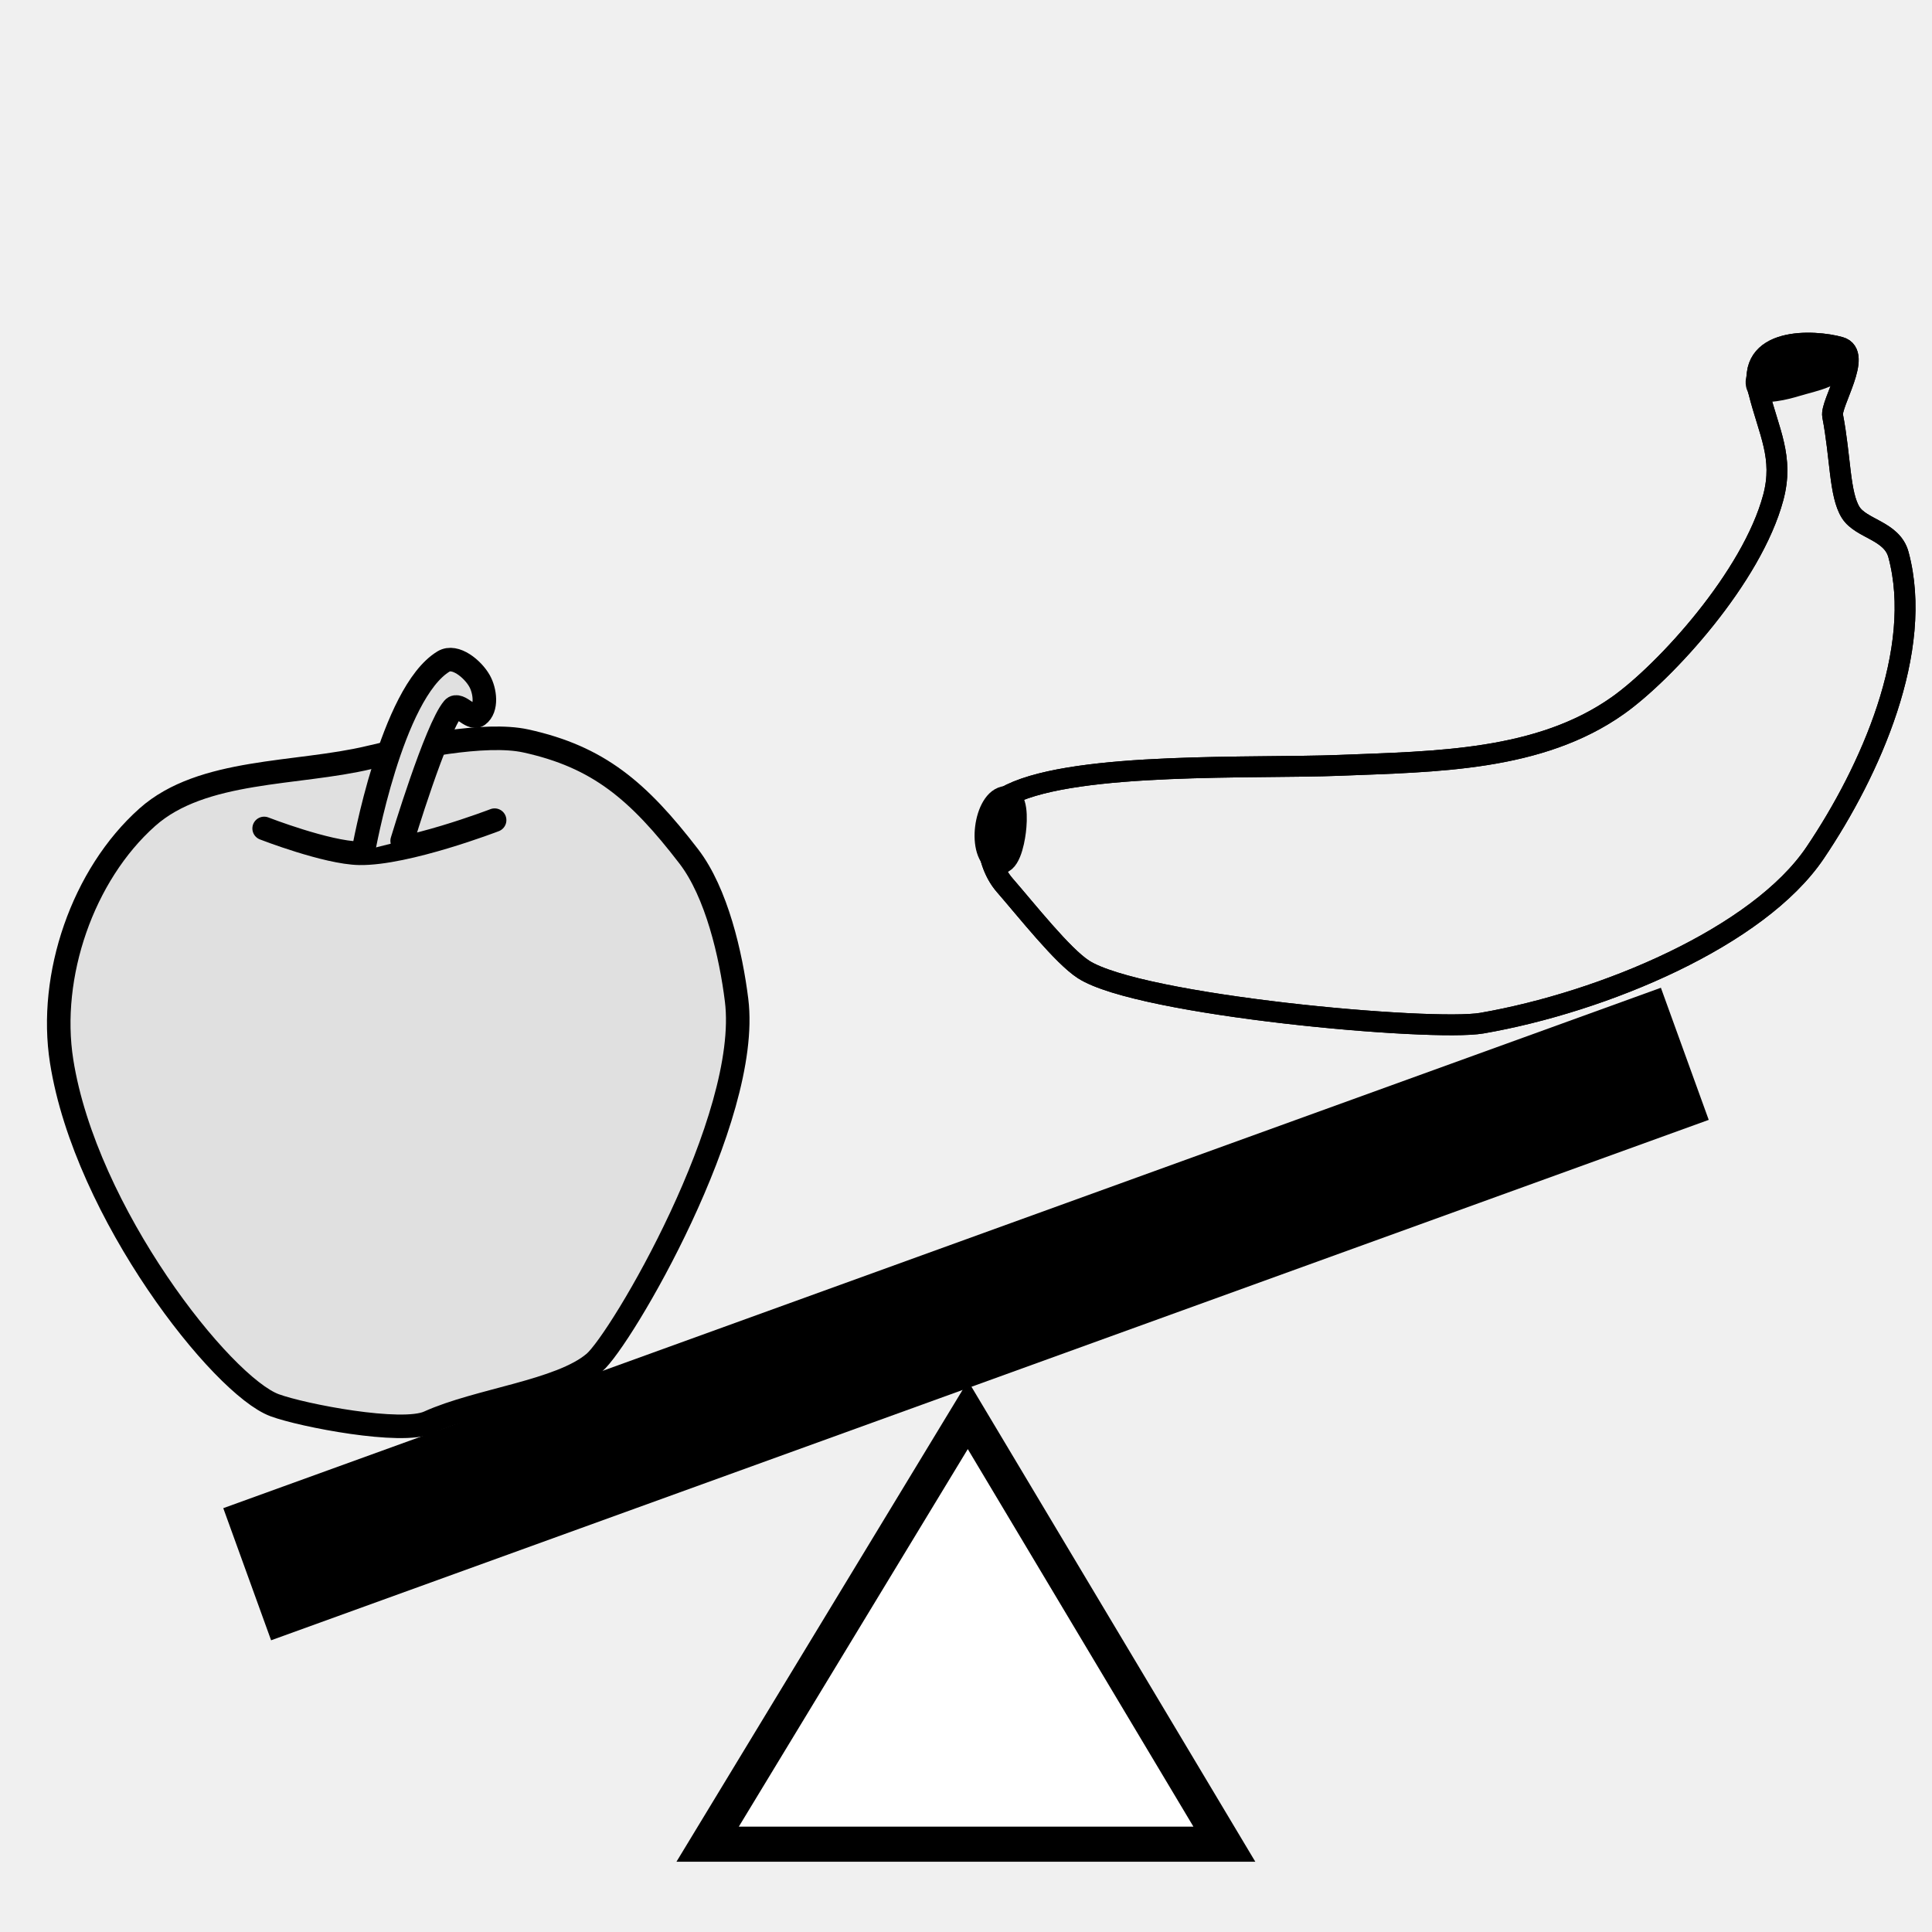
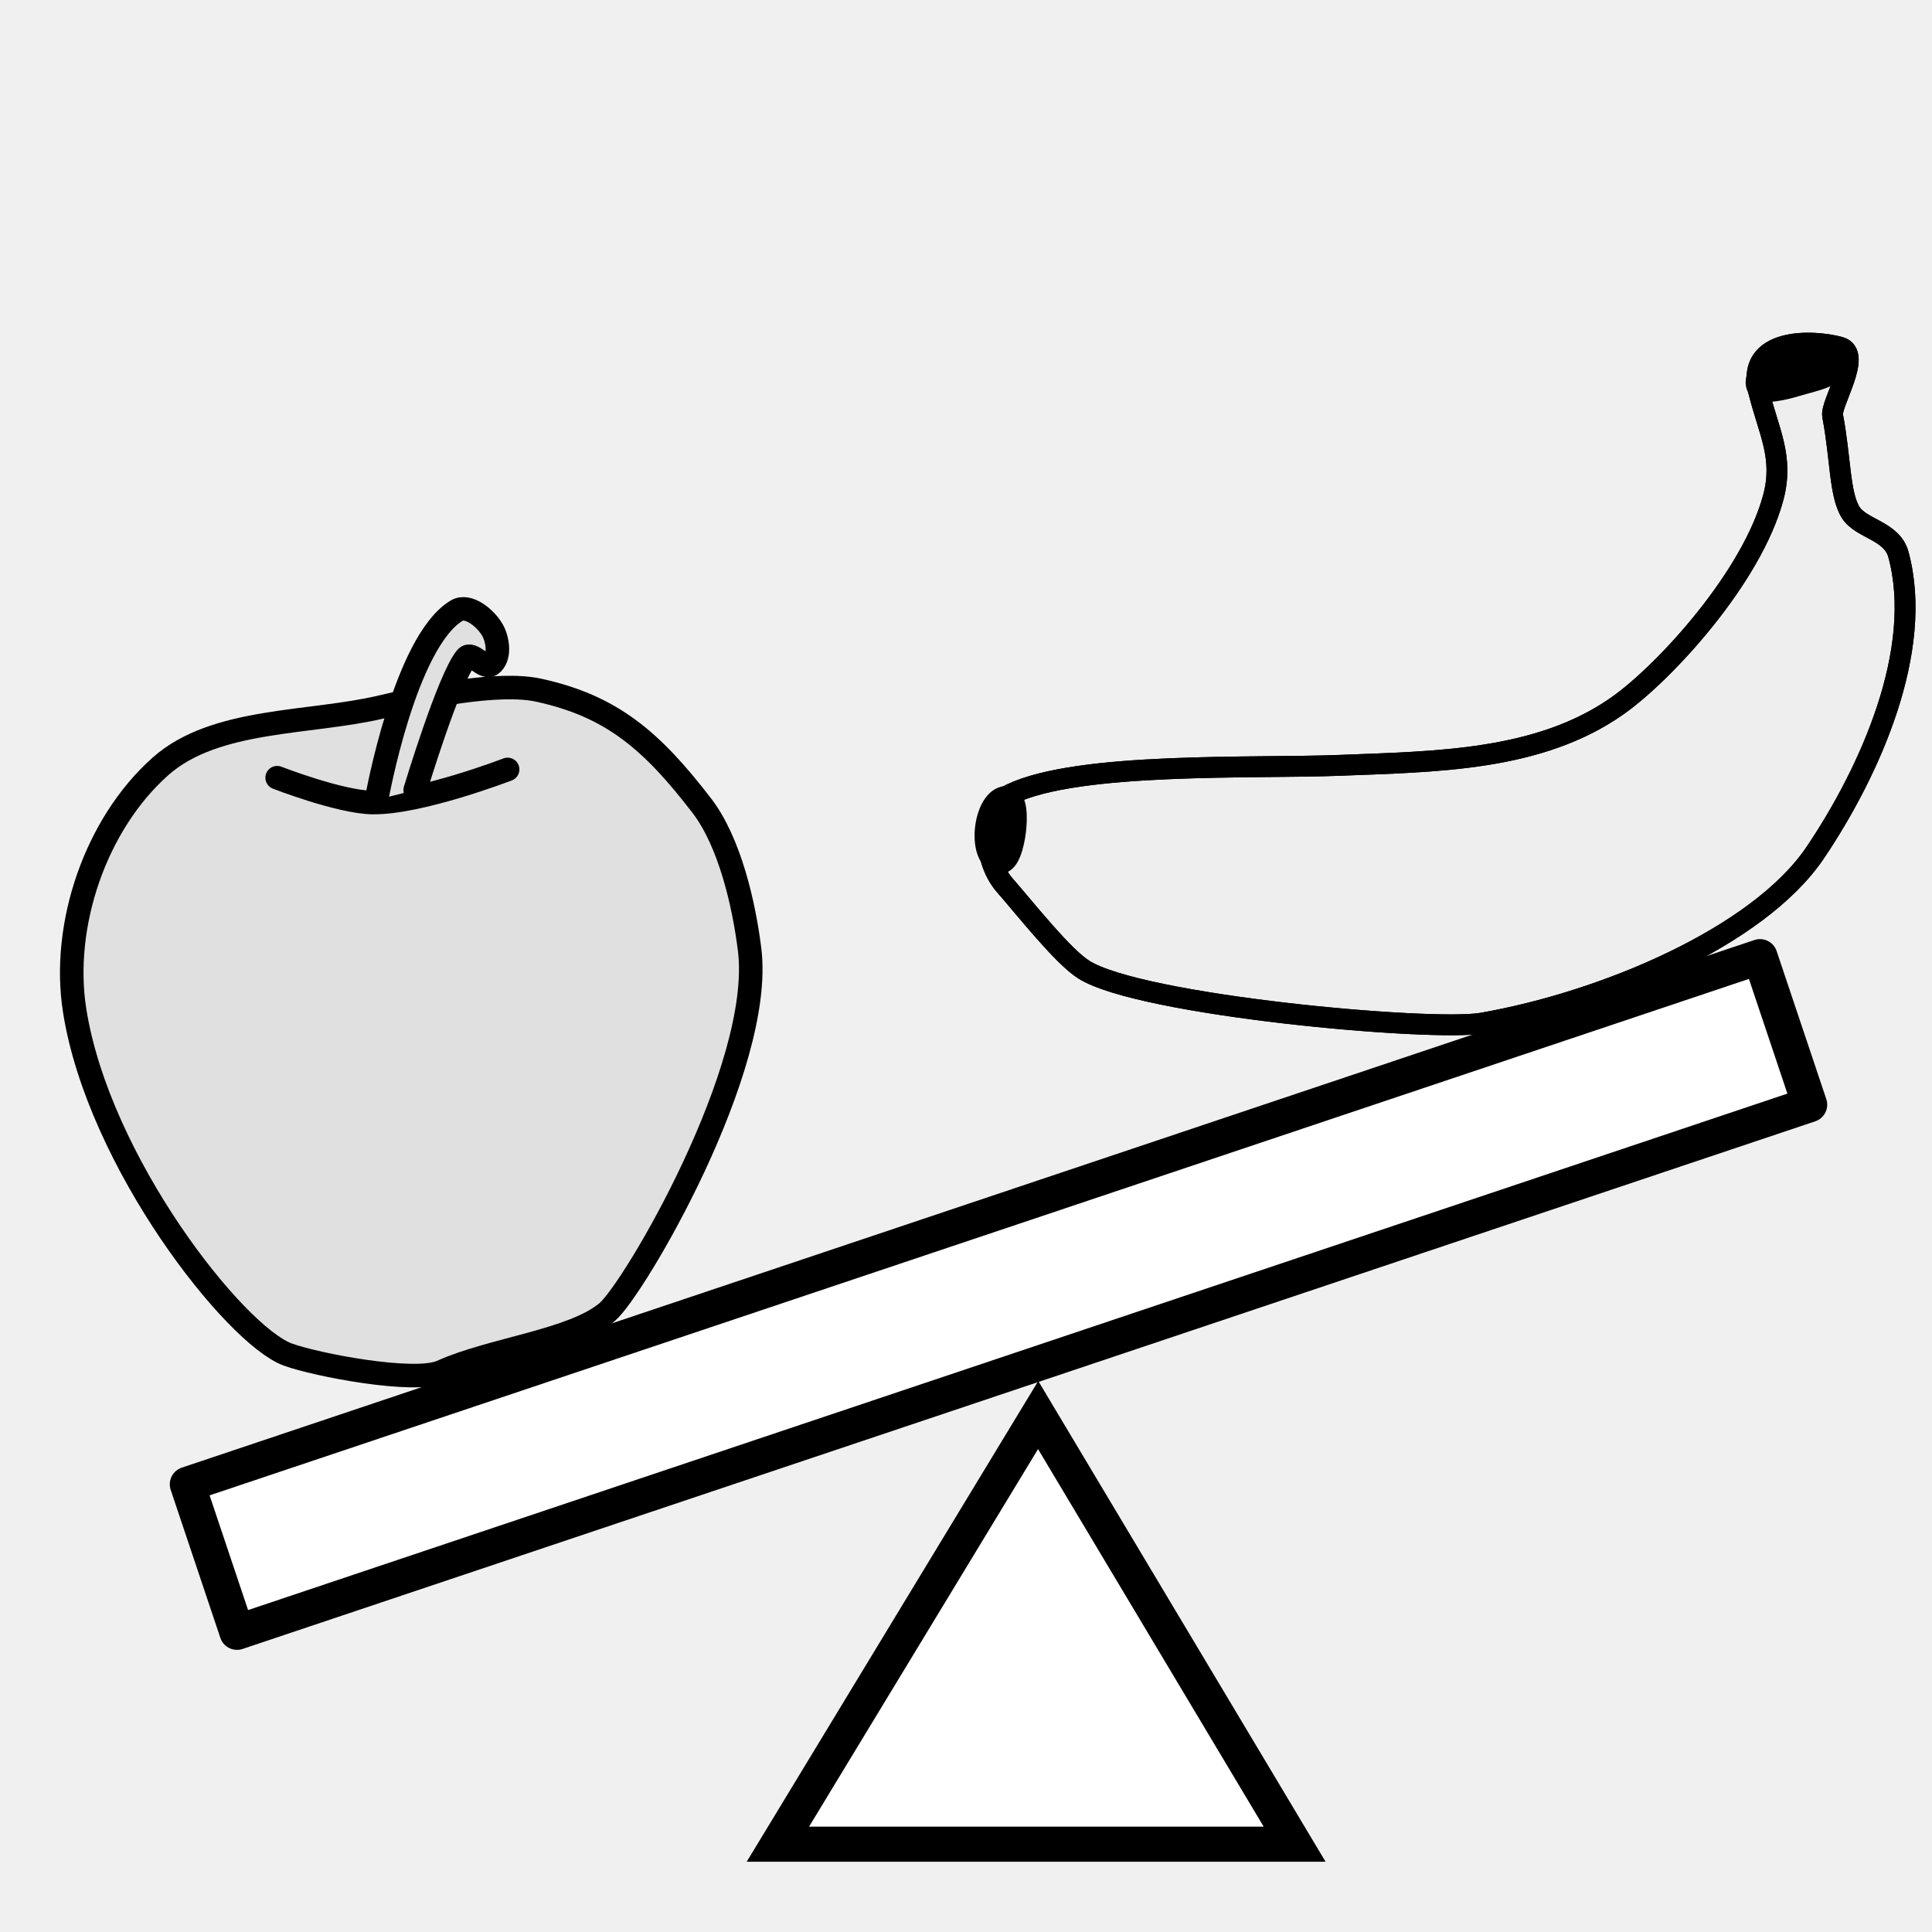
<svg xmlns="http://www.w3.org/2000/svg" xmlns:xlink="http://www.w3.org/1999/xlink" version="1.0" width="55" height="55" id="svg2">
  <defs id="defs4">
    <radialGradient cx="32.005" cy="38.322" r="25.51" fx="32.005" fy="38.322" id="radialGradient3844" xlink:href="#linearGradient3838" gradientUnits="userSpaceOnUse" gradientTransform="matrix(1,0,0,1.090071,0,-3.451701)" />
    <linearGradient id="linearGradient3838">
      <stop id="stop3840" style="stop-color:#d1d29c;stop-opacity:1" offset="0" />
      <stop id="stop3842" style="stop-color:#a09049;stop-opacity:1" offset="1" />
    </linearGradient>
  </defs>
-   <path d="m 20.145,52.5 14.71,0 -7.301,-12.217 z" id="path4692" style="fill:#ffffff;fill-opacity:1;stroke:#000000;stroke-width:1;stroke-linecap:butt;stroke-linejoin:miter;stroke-miterlimit:4;stroke-opacity:1;stroke-dasharray:none" />
-   <g transform="matrix(0.07892226,0,0,0.07892226,1.430268,18.65379)" id="g3780" style="fill:#e0e0e0;fill-opacity:1;stroke:#000000;stroke-width:8.492;stroke-linecap:round;stroke-miterlimit:4;stroke-opacity:1;stroke-dasharray:none">
+   <path d="m 22.145,52.5 14.71,0 -7.301,-12.217 z" id="path4692" style="fill:#ffffff;fill-opacity:1;stroke:#000000;stroke-width:1;stroke-linecap:butt;stroke-linejoin:miter;stroke-miterlimit:4;stroke-opacity:1;stroke-dasharray:none" />
+   <g transform="matrix(0.07892226,0,0,0.07892226,1.800638,17.20935)" id="g3780" style="fill:#e0e0e0;fill-opacity:1;stroke:#000000;stroke-width:8.492;stroke-linecap:round;stroke-miterlimit:4;stroke-opacity:1;stroke-dasharray:none">
    <path d="M 4.109,146.444 C -0.757,115.599 11.694,79.185 35.017,58.422 54.837,40.778 88.979,43.14 115.164,36.852 c 14.601,-3.506 41.696,-9.16 56.363,-5.944 26.186,5.742 40.579,17.94 58.801,41.645 10.049,13.073 15.215,35.519 17.245,51.883 5.296,42.693 -41.793,122.616 -51.326,130.73 -12.287,10.457 -41.758,13.398 -59.729,21.539 -9.744,4.414 -45.527,-2.479 -55.564,-6.178 C 61.942,263.522 12.745,201.193 4.109,146.444 z" id="path2987-5" style="fill:#e0e0e0;fill-opacity:1;stroke:#000000;stroke-width:8.492;stroke-linecap:round;stroke-linejoin:miter;stroke-miterlimit:4;stroke-opacity:1;stroke-dasharray:none" />
    <path d="m 77.158,62.469 c 0,0 22.54,8.764 34.348,8.96 17.025,0.283 48.784,-11.947 48.784,-11.947" id="path3757" style="fill:#e0e0e0;fill-opacity:1;stroke:#000000;stroke-width:8.492;stroke-linecap:round;stroke-linejoin:miter;stroke-miterlimit:4;stroke-opacity:1;stroke-dasharray:none" />
    <path d="m 112.999,70.433 c 0,0 10.102,-56.838 28.872,-68.198 4.192,-2.537 10.515,2.713 12.943,6.969 2.057,3.606 2.857,9.999 -0.498,12.445 -2.505,1.826 -6.954,-4.852 -8.96,-2.489 -6.242,7.355 -18.418,47.788 -18.418,47.788" id="path3759" style="fill:#e0e0e0;fill-opacity:1;stroke:#000000;stroke-width:8.492;stroke-linecap:round;stroke-linejoin:miter;stroke-miterlimit:4;stroke-opacity:1;stroke-dasharray:none" />
  </g>
  <g transform="matrix(0.07677175,0,0,0.07677175,27.81693,9.599126)" id="g3793" style="stroke-width:7.733;stroke-miterlimit:4;stroke-dasharray:none">
    <path d="m 12.493,169.426 c 25.132,-12.1 90.578,-9.415 121.769,-10.656 35.777,-1.423 74.276,-1.532 103.459,-22.279 17.479,-12.427 49.569,-47.454 57.492,-77.034 3.99,-14.896 -1.629,-24.253 -5.377,-39.212 -5.144,-20.531 20.524,-19.252 30.099,-16.541 8.607,2.436 -3.585,20.898 -2.707,25.445 2.979,15.431 2.488,29.17 6.706,35.85 3.885,6.153 15.281,6.647 17.704,15.622 9.552,35.375 -10.408,80.2 -30.902,110.575 -21.028,31.167 -78.241,55.291 -123.558,63.163 C 168.608,257.586 60.239,247.851 39.426,234.426 31.679,229.429 18.579,212.812 10.196,203.163 1.96,193.683 1.178,174.874 12.493,169.426 z" id="path2987" style="fill:#eeeeee;fill-opacity:1;stroke:#000000;stroke-width:7.733;stroke-linecap:butt;stroke-linejoin:miter;stroke-miterlimit:4;stroke-opacity:1;stroke-dasharray:none" />
    <path d="m 289.219,18.561 c 1.408,3.272 11.336,0.54 14.74,-0.508 5.888,-1.813 16.989,-3.622 15.757,-9.658 -0.925,-4.531 -13.893,-5.473 -18.299,-4.066 -5.594,1.785 -14.52,8.838 -12.199,14.232 z" id="path3759-7" style="fill:#000000;fill-opacity:1;stroke:#000000;stroke-width:7.733;stroke-linecap:butt;stroke-linejoin:miter;stroke-miterlimit:4;stroke-opacity:1;stroke-dasharray:none" />
    <path d="m 14.232,183.248 c -0.55,4.442 -2.357,13.094 -6.608,11.691 -7.863,-2.595 -5.209,-24.053 3.05,-24.652 4.469,-0.324 4.109,8.515 3.558,12.961 z" id="path3757-8" style="fill:#000000;fill-opacity:1;stroke:#000000;stroke-width:7.733;stroke-linecap:butt;stroke-linejoin:miter;stroke-miterlimit:4;stroke-opacity:1;stroke-dasharray:none" />
    <path d="m 12.493,169.426 c 25.132,-12.1 90.578,-9.415 121.769,-10.656 35.777,-1.423 74.276,-1.532 103.459,-22.279 17.479,-12.427 49.569,-47.454 57.492,-77.034 3.99,-14.896 -1.629,-24.253 -5.377,-39.212 -5.144,-20.531 20.524,-19.252 30.099,-16.541 8.607,2.436 -3.585,20.898 -2.707,25.445 2.979,15.431 2.488,29.17 6.706,35.85 3.885,6.153 15.281,6.647 17.704,15.622 9.552,35.375 -10.408,80.2 -30.902,110.575 -21.028,31.167 -78.241,55.291 -123.558,63.163 C 168.608,257.586 60.239,247.851 39.426,234.426 31.679,229.429 18.579,212.812 10.196,203.163 1.96,193.683 1.178,174.874 12.493,169.426 z" id="path2987-2" style="fill:none;stroke:#000000;stroke-width:7.733;stroke-linecap:butt;stroke-linejoin:miter;stroke-miterlimit:4;stroke-opacity:1;stroke-dasharray:none" />
  </g>
-   <path d="M 7.037,44.815 47.963,30 l 0,0 0,0" id="path3264" style="fill:none;stroke:#000000;stroke-width:4;stroke-linecap:butt;stroke-linejoin:miter;stroke-miterlimit:4;stroke-opacity:1;stroke-dasharray:none" />
+   <rect width="47.222" height="4.444" x="-8.384" y="41.757" transform="matrix(0.9480624,-0.3180844,0.3180844,0.9480624,0,0)" id="rect2997" style="fill:#ffffff;fill-opacity:1;stroke:#000000;stroke-width:1;stroke-linecap:round;stroke-linejoin:round;stroke-miterlimit:4;stroke-opacity:1;stroke-dasharray:none" />
</svg>
